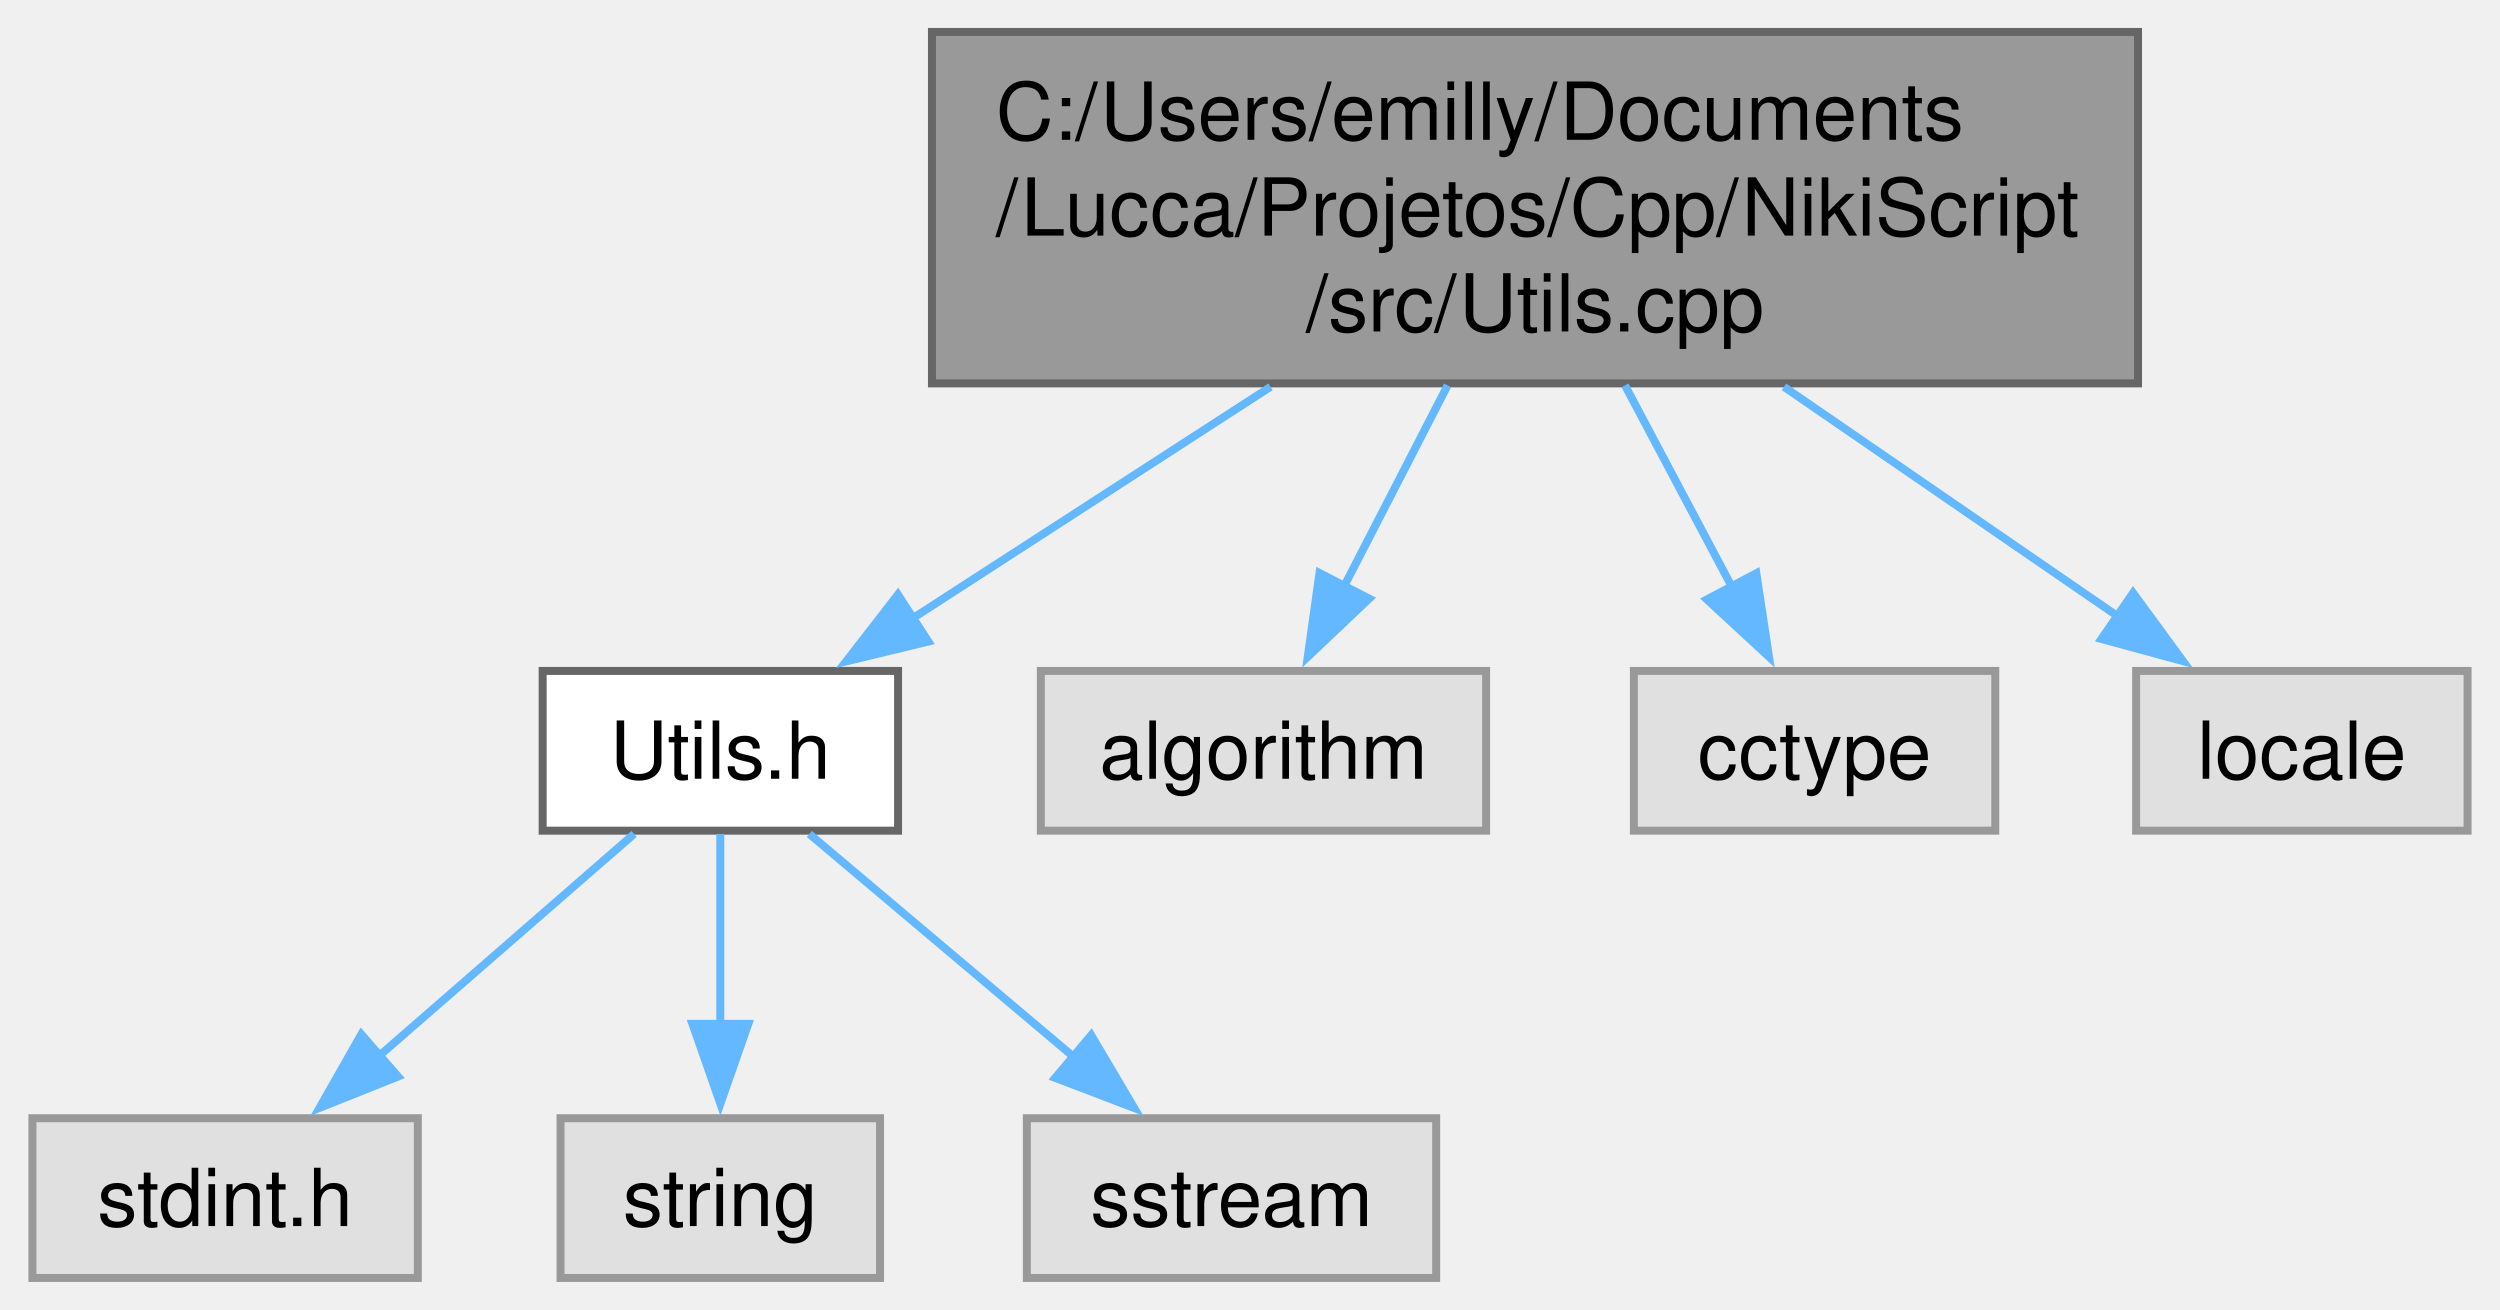
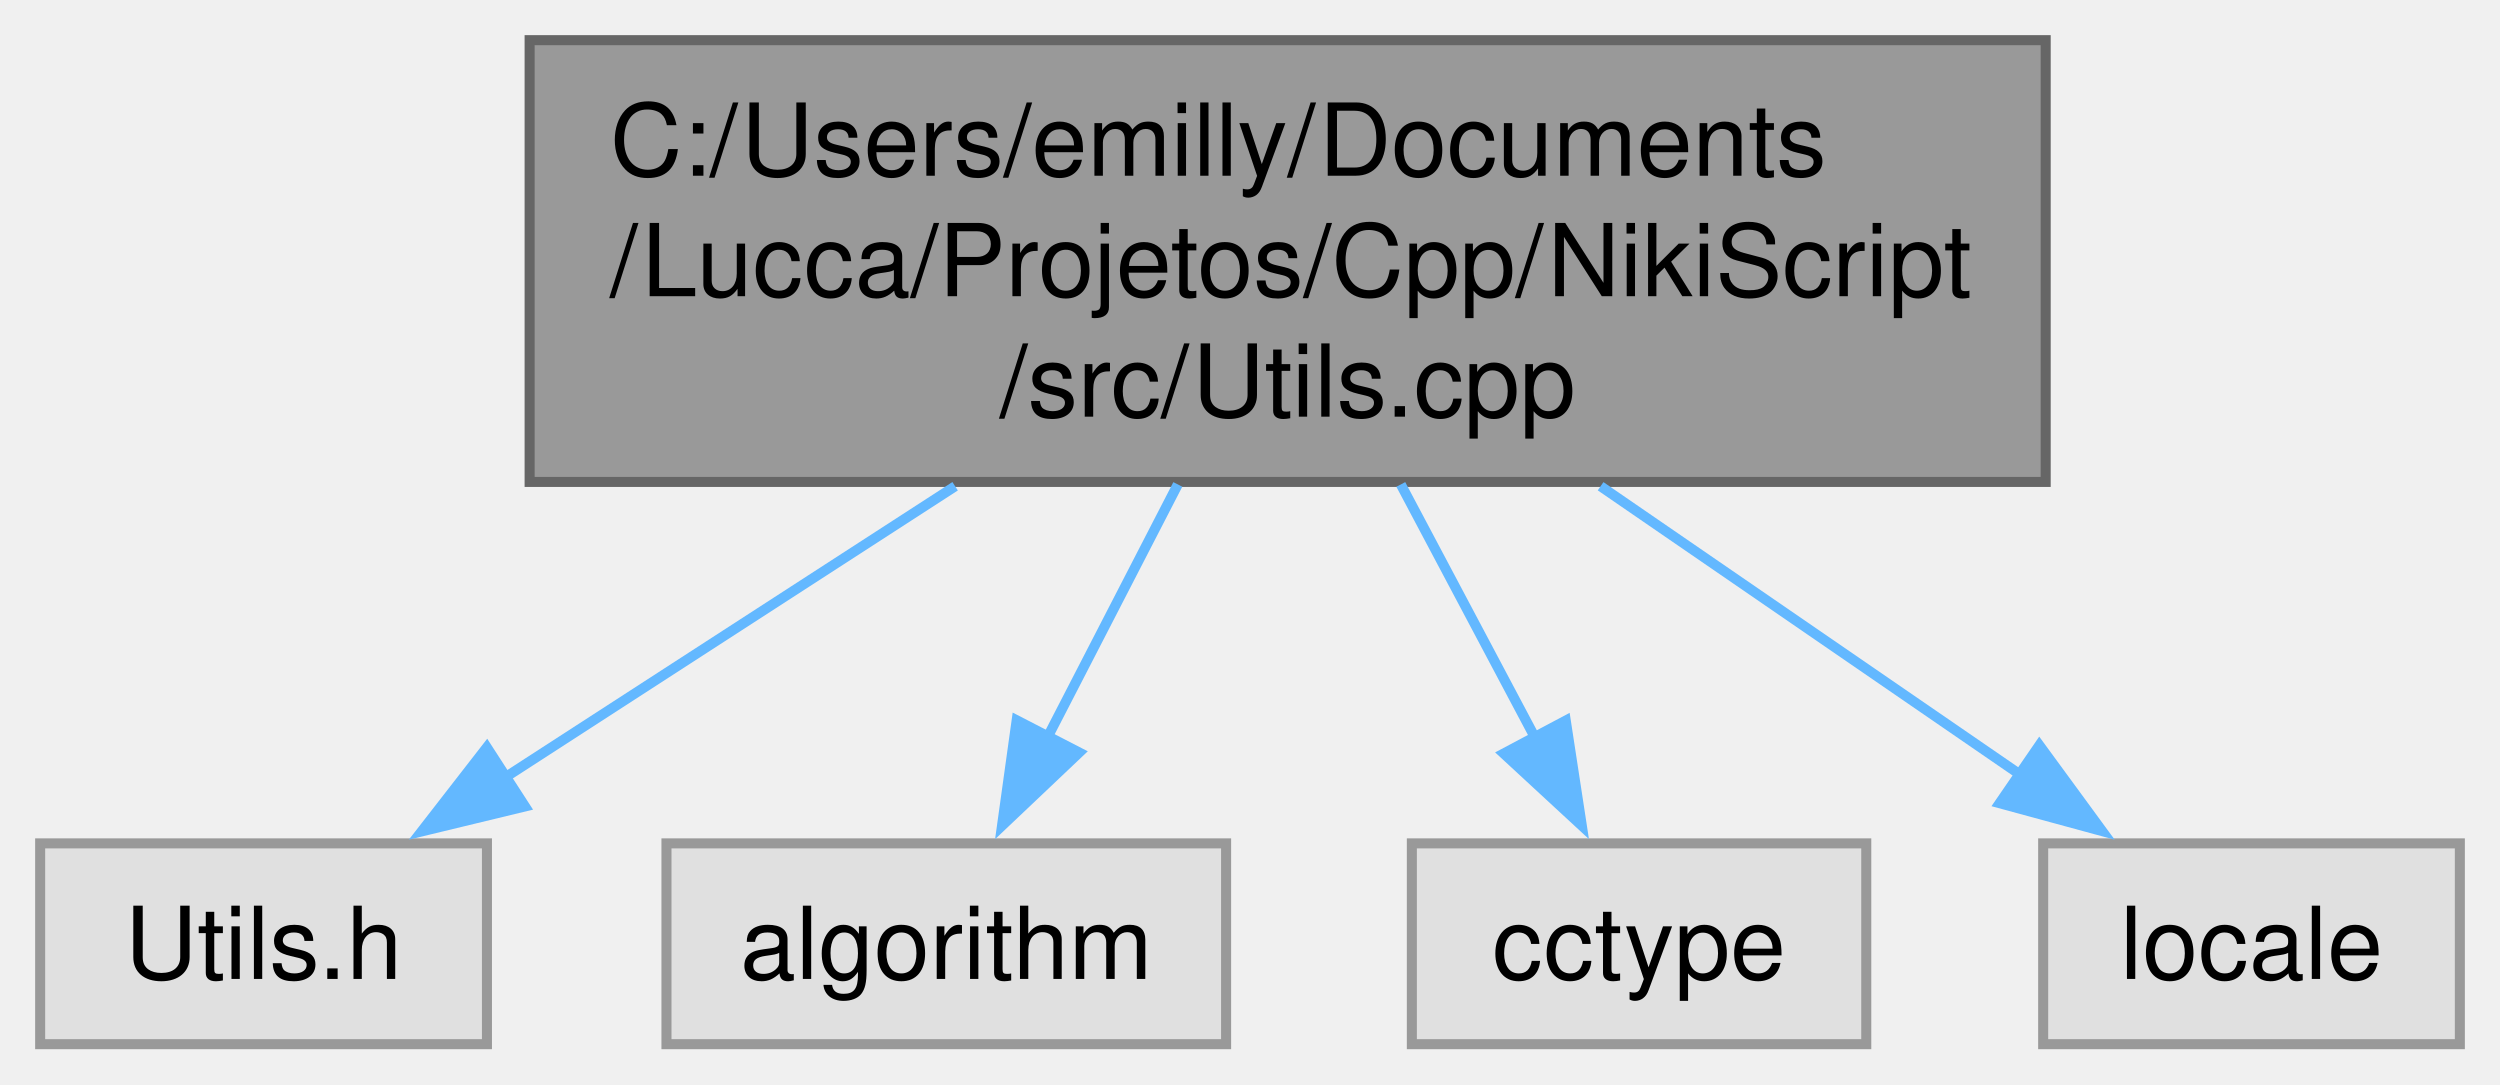
- <svg xmlns="http://www.w3.org/2000/svg" xmlns:xlink="http://www.w3.org/1999/xlink" width="313pt" height="164pt" viewBox="0.00 0.00 312.88 164.00">
-   <g id="graph0" class="graph" transform="scale(1 1) rotate(0) translate(4 160)">
+ <svg xmlns="http://www.w3.org/2000/svg" xmlns:xlink="http://www.w3.org/1999/xlink" width="249pt" height="108pt" viewBox="0.00 0.00 249.00 108.00">
+   <g id="graph0" class="graph" transform="scale(1 1) rotate(0) translate(4 104)">
    <g id="Node000001" class="node">
      <g id="a_Node000001">
        <a xlink:title=" ">
-           <polygon fill="#999999" stroke="#666666" points="263.62,-156 112.62,-156 112.62,-112 263.62,-112 263.62,-156" />
-           <text text-anchor="start" x="120.62" y="-142.5" font-family="Helvetica,sans-Serif" font-size="10.00">C:/Users/emilly/Documents</text>
-           <text text-anchor="start" x="120.62" y="-130.5" font-family="Helvetica,sans-Serif" font-size="10.00">/Lucca/Projetos/Cpp/NikiScript</text>
-           <text text-anchor="middle" x="188.12" y="-118.5" font-family="Helvetica,sans-Serif" font-size="10.00">/src/Utils.cpp</text>
+           <polygon fill="#999999" stroke="#666666" points="199.75,-100 48.75,-100 48.75,-56 199.75,-56 199.75,-100" />
+           <text text-anchor="start" x="56.75" y="-86.5" font-family="Helvetica,sans-Serif" font-size="10.00">C:/Users/emilly/Documents</text>
+           <text text-anchor="start" x="56.75" y="-74.5" font-family="Helvetica,sans-Serif" font-size="10.00">/Lucca/Projetos/Cpp/NikiScript</text>
+           <text text-anchor="middle" x="124.25" y="-62.5" font-family="Helvetica,sans-Serif" font-size="10.00">/src/Utils.cpp</text>
        </a>
      </g>
    </g>
    <g id="Node000002" class="node">
      <g id="a_Node000002">
-         <a xlink:href="_utils_8h.html" target="_top" xlink:title=" ">
-           <polygon fill="white" stroke="#666666" points="108.38,-76 63.88,-76 63.88,-56 108.38,-56 108.38,-76" />
-           <text text-anchor="middle" x="86.12" y="-62.5" font-family="Helvetica,sans-Serif" font-size="10.00">Utils.h</text>
+         <a xlink:title=" ">
+           <polygon fill="#e0e0e0" stroke="#999999" points="44.5,-20 0,-20 0,0 44.5,0 44.5,-20" />
+           <text text-anchor="middle" x="22.25" y="-6.5" font-family="Helvetica,sans-Serif" font-size="10.00">Utils.h</text>
        </a>
      </g>
    </g>
    <g id="edge1_Node000001_Node000002" class="edge">
      <g id="a_edge1_Node000001_Node000002">
        <a xlink:title=" ">
-           <path fill="none" stroke="#63b8ff" d="M155.01,-111.57C140.36,-102.09 123.46,-91.16 110.06,-82.49" />
-           <polygon fill="#63b8ff" stroke="#63b8ff" points="112.17,-79.68 101.87,-77.19 108.36,-85.56 112.17,-79.68" />
-         </a>
-       </g>
-     </g>
-     <g id="Node000006" class="node">
-       <g id="a_Node000006">
-         <a xlink:title=" ">
-           <polygon fill="#e0e0e0" stroke="#999999" points="182,-76 126.25,-76 126.25,-56 182,-56 182,-76" />
-           <text text-anchor="middle" x="154.12" y="-62.5" font-family="Helvetica,sans-Serif" font-size="10.00">algorithm</text>
-         </a>
-       </g>
-     </g>
-     <g id="edge5_Node000001_Node000006" class="edge">
-       <g id="a_edge5_Node000001_Node000006">
-         <a xlink:title=" ">
-           <path fill="none" stroke="#63b8ff" d="M177.18,-111.75C173.01,-103.66 168.28,-94.48 164.2,-86.55" />
-           <polygon fill="#63b8ff" stroke="#63b8ff" points="167.36,-85.05 159.67,-77.76 161.14,-88.26 167.36,-85.05" />
-         </a>
-       </g>
-     </g>
-     <g id="Node000007" class="node">
-       <g id="a_Node000007">
-         <a xlink:title=" ">
-           <polygon fill="#e0e0e0" stroke="#999999" points="245.75,-76 200.5,-76 200.5,-56 245.75,-56 245.75,-76" />
-           <text text-anchor="middle" x="223.12" y="-62.5" font-family="Helvetica,sans-Serif" font-size="10.00">cctype</text>
-         </a>
-       </g>
-     </g>
-     <g id="edge6_Node000001_Node000007" class="edge">
-       <g id="a_edge6_Node000001_Node000007">
-         <a xlink:title=" ">
-           <path fill="none" stroke="#63b8ff" d="M199.39,-111.75C203.68,-103.66 208.55,-94.48 212.76,-86.55" />
-           <polygon fill="#63b8ff" stroke="#63b8ff" points="215.83,-88.23 217.42,-77.76 209.64,-84.95 215.83,-88.23" />
-         </a>
-       </g>
-     </g>
-     <g id="Node000008" class="node">
-       <g id="a_Node000008">
-         <a xlink:title=" ">
-           <polygon fill="#e0e0e0" stroke="#999999" points="304.88,-76 263.38,-76 263.38,-56 304.88,-56 304.88,-76" />
-           <text text-anchor="middle" x="284.12" y="-62.5" font-family="Helvetica,sans-Serif" font-size="10.00">locale</text>
-         </a>
-       </g>
-     </g>
-     <g id="edge7_Node000001_Node000008" class="edge">
-       <g id="a_edge7_Node000001_Node000008">
-         <a xlink:title=" ">
-           <path fill="none" stroke="#63b8ff" d="M219.29,-111.57C232.94,-102.19 248.68,-91.37 261.22,-82.75" />
-           <polygon fill="#63b8ff" stroke="#63b8ff" points="263,-85.77 269.26,-77.22 259.03,-80 263,-85.77" />
+           <path fill="none" stroke="#63b8ff" d="M91.13,-55.57C76.49,-46.09 59.58,-35.16 46.19,-26.49" />
+           <polygon fill="#63b8ff" stroke="#63b8ff" points="48.29,-23.68 37.99,-21.19 44.49,-29.56 48.29,-23.68" />
        </a>
      </g>
    </g>
    <g id="Node000003" class="node">
      <g id="a_Node000003">
        <a xlink:title=" ">
-           <polygon fill="#e0e0e0" stroke="#999999" points="48.25,-20 0,-20 0,0 48.25,0 48.25,-20" />
-           <text text-anchor="middle" x="24.12" y="-6.5" font-family="Helvetica,sans-Serif" font-size="10.00">stdint.h</text>
+           <polygon fill="#e0e0e0" stroke="#999999" points="118.12,-20 62.38,-20 62.38,0 118.12,0 118.12,-20" />
+           <text text-anchor="middle" x="90.25" y="-6.5" font-family="Helvetica,sans-Serif" font-size="10.00">algorithm</text>
        </a>
      </g>
    </g>
-     <g id="edge2_Node000002_Node000003" class="edge">
-       <g id="a_edge2_Node000002_Node000003">
+     <g id="edge2_Node000001_Node000003" class="edge">
+       <g id="a_edge2_Node000001_Node000003">
        <a xlink:title=" ">
-           <path fill="none" stroke="#63b8ff" d="M75.33,-55.59C66.52,-47.93 53.87,-36.91 43.35,-27.75" />
-           <polygon fill="#63b8ff" stroke="#63b8ff" points="45.78,-25.22 35.94,-21.29 41.18,-30.5 45.78,-25.22" />
+           <path fill="none" stroke="#63b8ff" d="M113.31,-55.75C109.14,-47.66 104.41,-38.48 100.32,-30.55" />
+           <polygon fill="#63b8ff" stroke="#63b8ff" points="103.49,-29.05 95.8,-21.76 97.26,-32.26 103.49,-29.05" />
        </a>
      </g>
    </g>
    <g id="Node000004" class="node">
      <g id="a_Node000004">
        <a xlink:title=" ">
-           <polygon fill="#e0e0e0" stroke="#999999" points="106.12,-20 66.12,-20 66.12,0 106.12,0 106.12,-20" />
-           <text text-anchor="middle" x="86.12" y="-6.5" font-family="Helvetica,sans-Serif" font-size="10.00">string</text>
+           <polygon fill="#e0e0e0" stroke="#999999" points="181.88,-20 136.62,-20 136.62,0 181.88,0 181.88,-20" />
+           <text text-anchor="middle" x="159.25" y="-6.5" font-family="Helvetica,sans-Serif" font-size="10.00">cctype</text>
        </a>
      </g>
    </g>
-     <g id="edge3_Node000002_Node000004" class="edge">
-       <g id="a_edge3_Node000002_Node000004">
+     <g id="edge3_Node000001_Node000004" class="edge">
+       <g id="a_edge3_Node000001_Node000004">
        <a xlink:title=" ">
-           <path fill="none" stroke="#63b8ff" d="M86.12,-55.59C86.12,-49.01 86.12,-39.96 86.12,-31.73" />
-           <polygon fill="#63b8ff" stroke="#63b8ff" points="89.63,-31.81 86.13,-21.81 82.63,-31.81 89.63,-31.81" />
+           <path fill="none" stroke="#63b8ff" d="M135.52,-55.75C139.81,-47.66 144.68,-38.48 148.88,-30.55" />
+           <polygon fill="#63b8ff" stroke="#63b8ff" points="151.95,-32.23 153.55,-21.76 145.77,-28.95 151.95,-32.23" />
        </a>
      </g>
    </g>
    <g id="Node000005" class="node">
      <g id="a_Node000005">
        <a xlink:title=" ">
-           <polygon fill="#e0e0e0" stroke="#999999" points="175.75,-20 124.5,-20 124.5,0 175.75,0 175.75,-20" />
-           <text text-anchor="middle" x="150.12" y="-6.5" font-family="Helvetica,sans-Serif" font-size="10.00">sstream</text>
+           <polygon fill="#e0e0e0" stroke="#999999" points="241,-20 199.5,-20 199.5,0 241,0 241,-20" />
+           <text text-anchor="middle" x="220.25" y="-6.5" font-family="Helvetica,sans-Serif" font-size="10.00">locale</text>
        </a>
      </g>
    </g>
-     <g id="edge4_Node000002_Node000005" class="edge">
-       <g id="a_edge4_Node000002_Node000005">
+     <g id="edge4_Node000001_Node000005" class="edge">
+       <g id="a_edge4_Node000001_Node000005">
        <a xlink:title=" ">
-           <path fill="none" stroke="#63b8ff" d="M97.27,-55.59C106.45,-47.85 119.68,-36.69 130.61,-27.47" />
-           <polygon fill="#63b8ff" stroke="#63b8ff" points="132.56,-30.4 137.95,-21.27 128.05,-25.05 132.56,-30.4" />
+           <path fill="none" stroke="#63b8ff" d="M155.42,-55.57C169.07,-46.19 184.8,-35.37 197.35,-26.75" />
+           <polygon fill="#63b8ff" stroke="#63b8ff" points="199.12,-29.77 205.38,-21.22 195.16,-24 199.12,-29.77" />
        </a>
      </g>
    </g>
  </g>
</svg>
